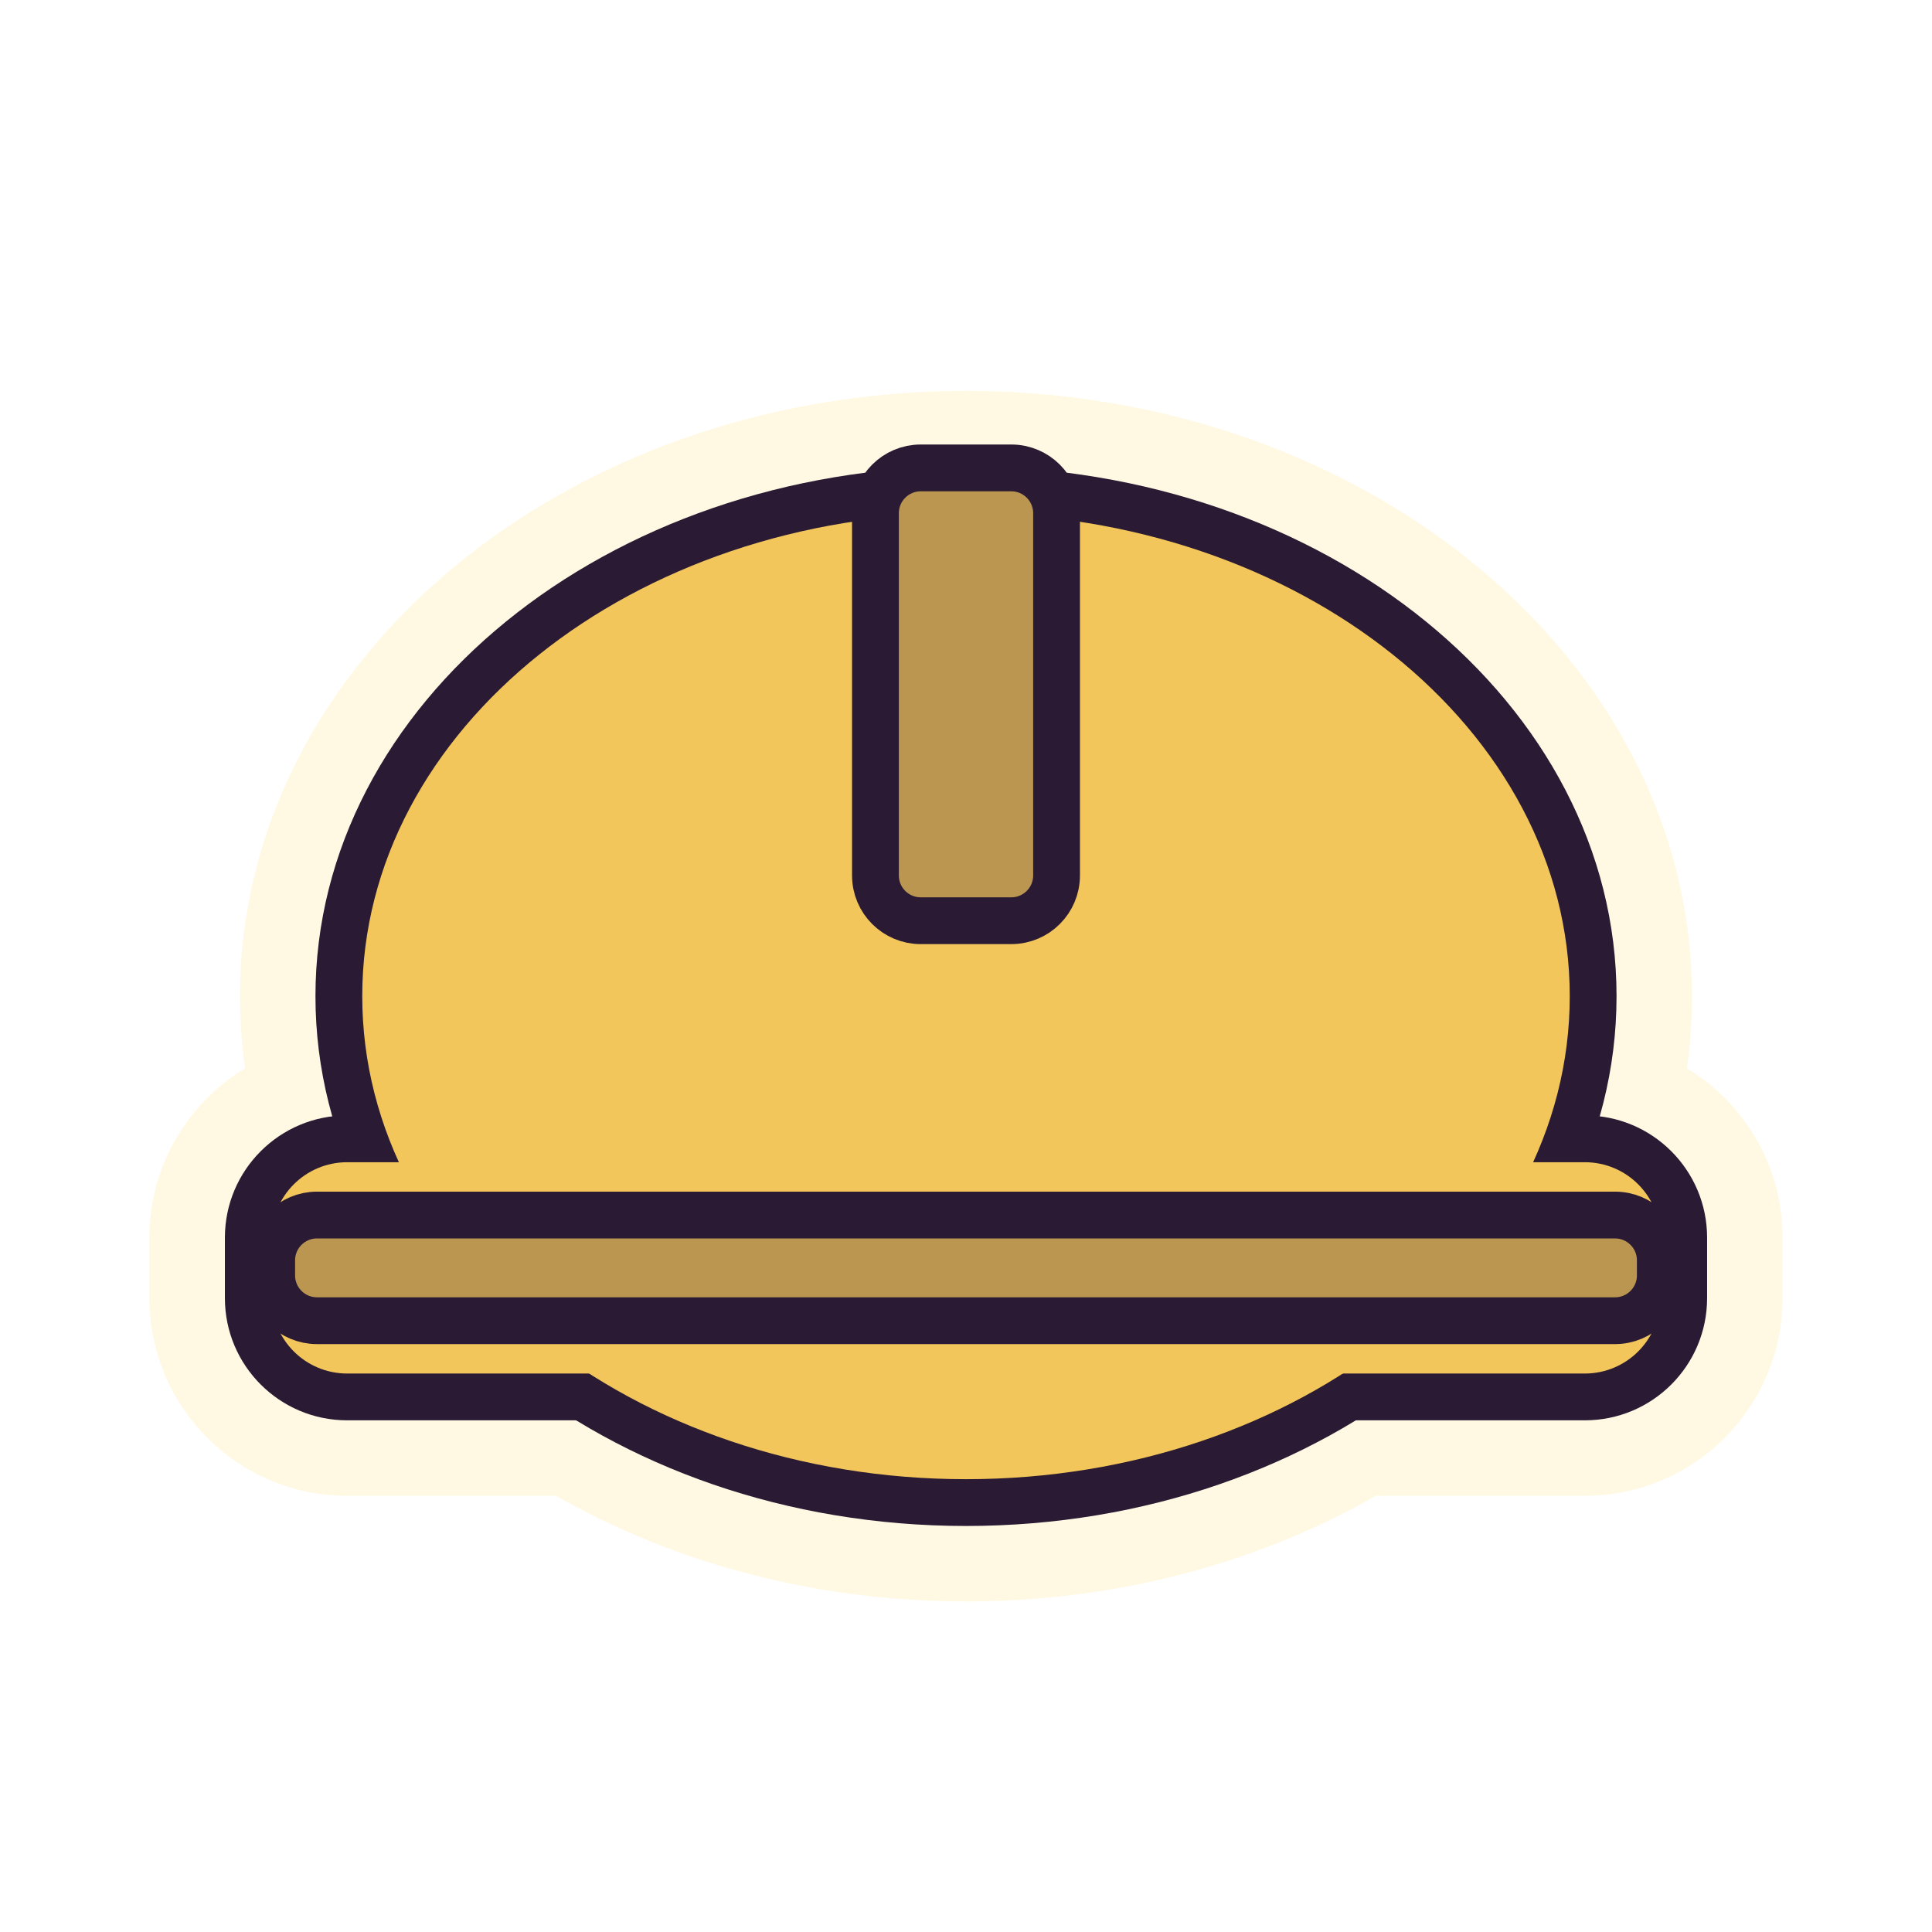
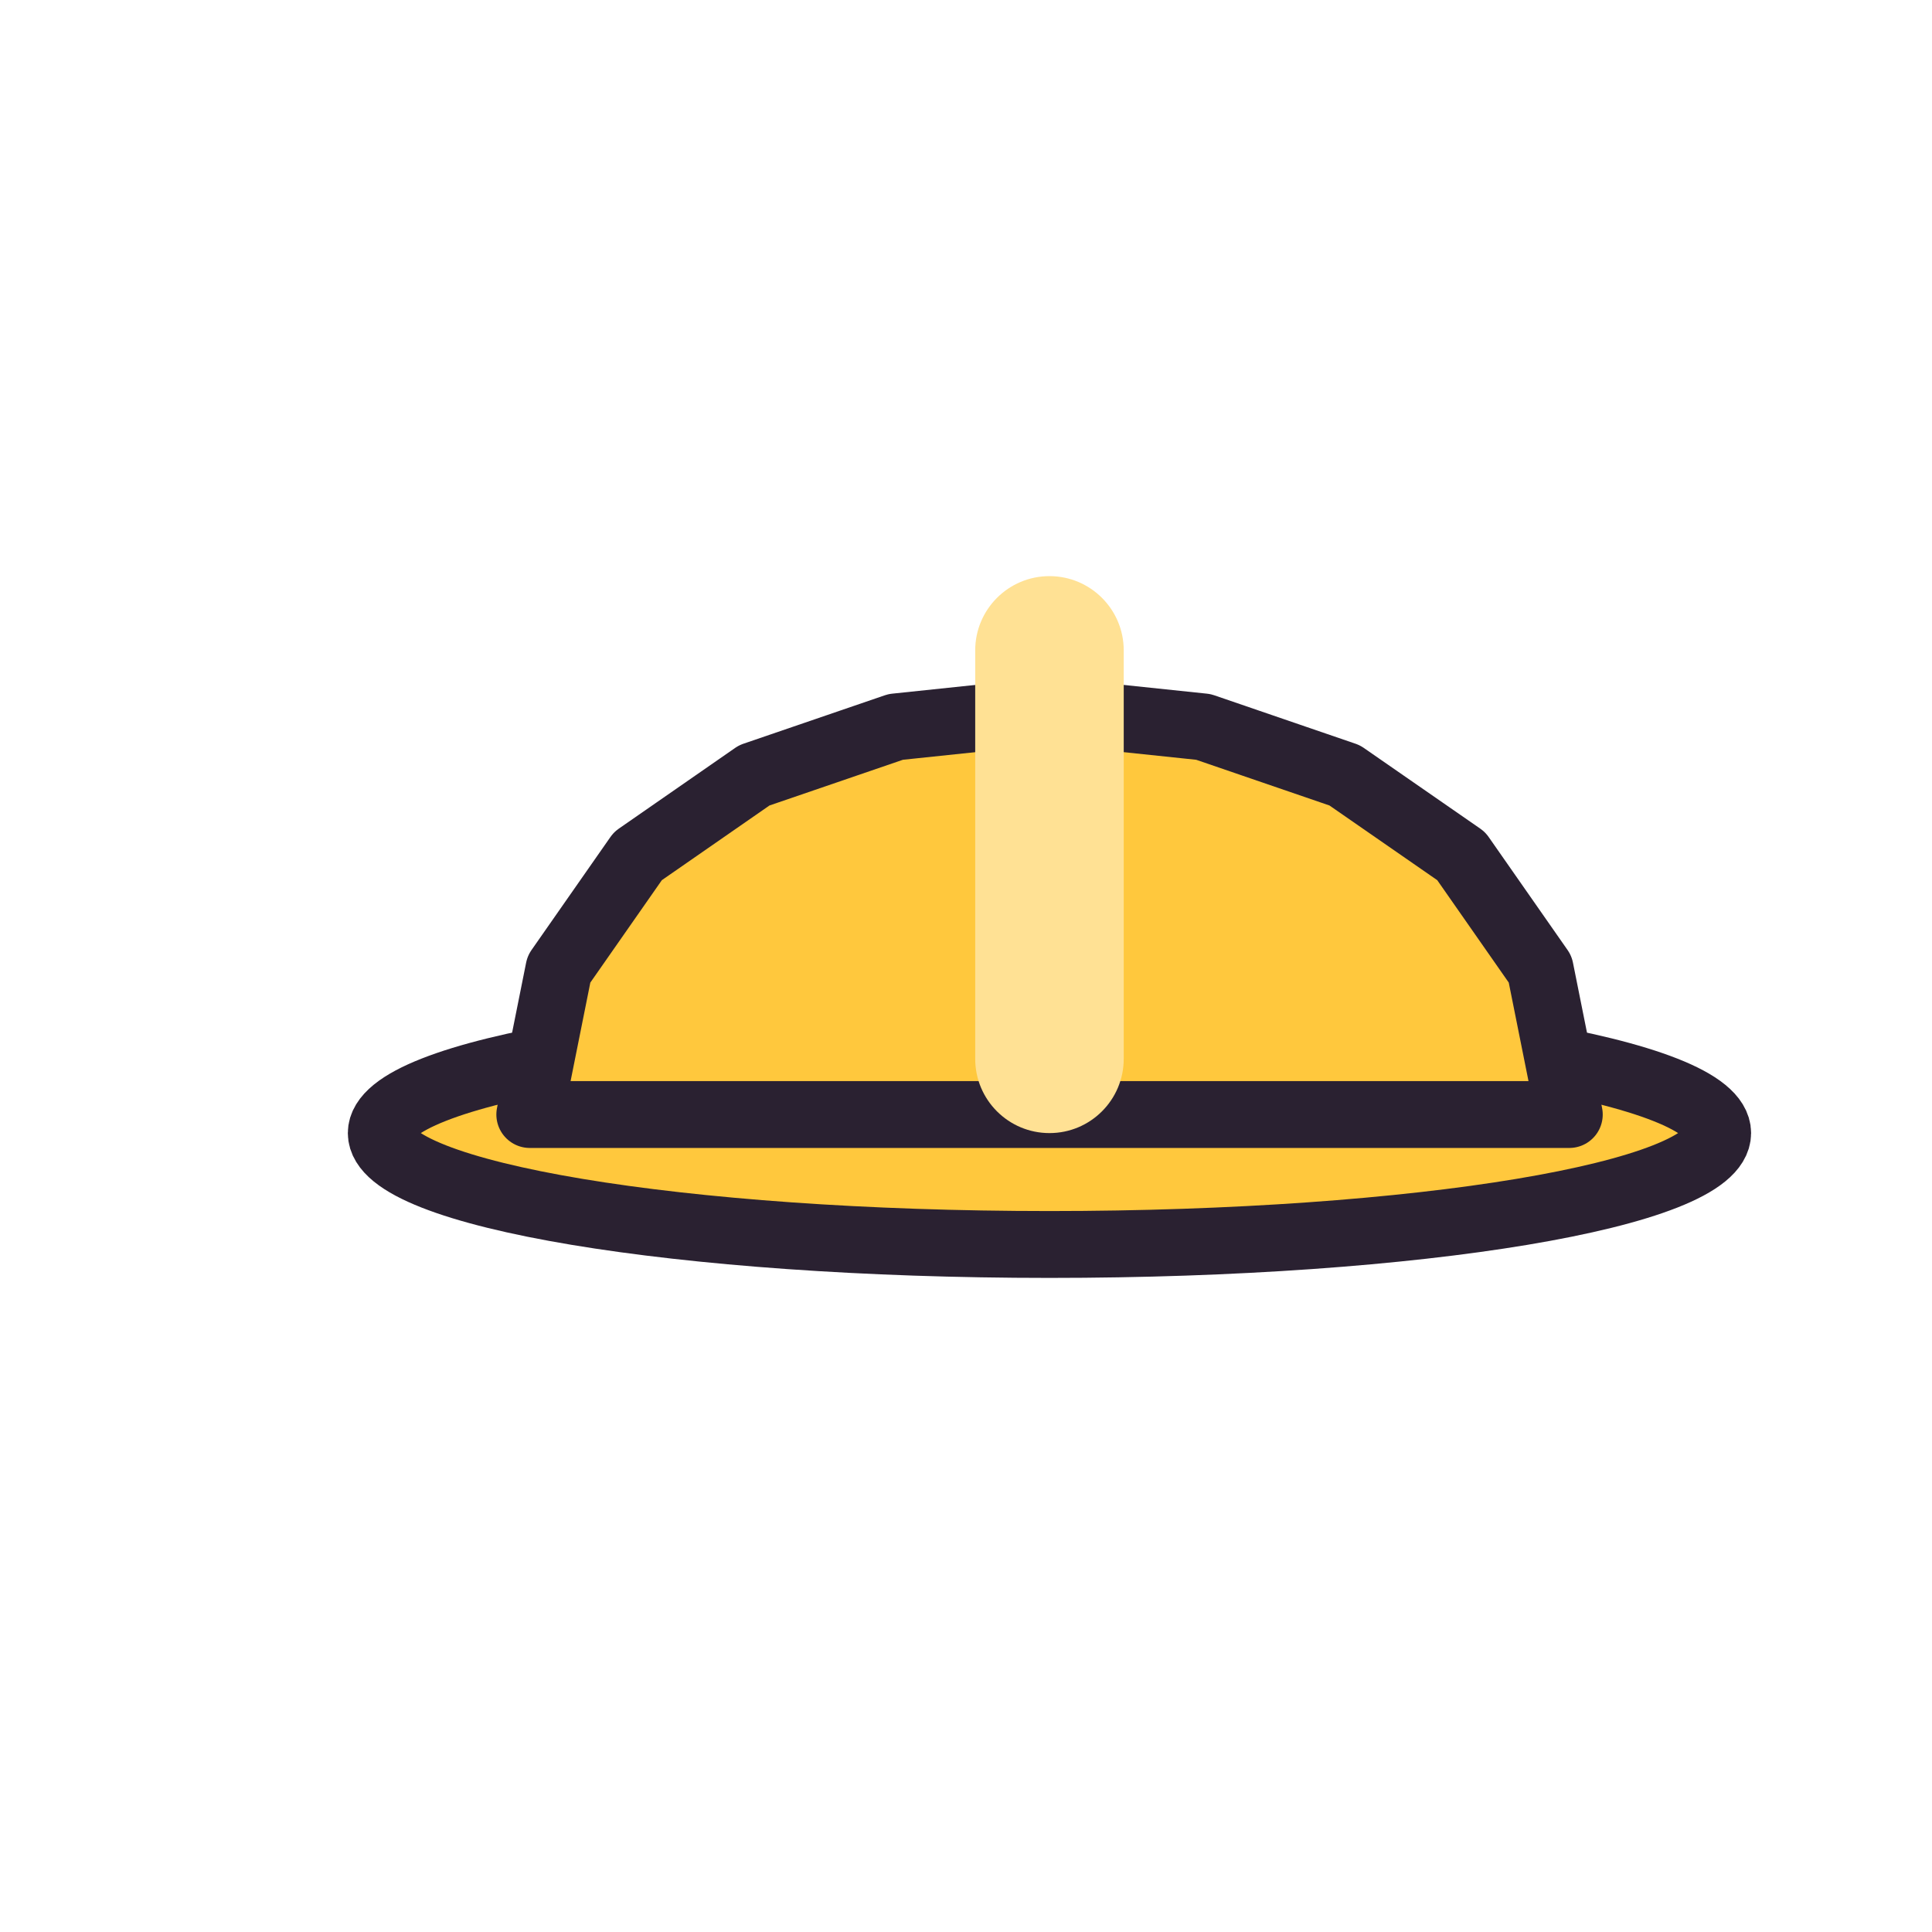
- <svg xmlns="http://www.w3.org/2000/svg" viewBox="0 0 128 128" width="64" height="64">
-   <g stroke-width="3.1" stroke-linejoin="round" stroke-linecap="round">
-     <ellipse cx="64.0" cy="66.0" rx="48.1" ry="40.1" fill="#FFF9E3" stroke="none" />
-     <rect x="9.9" y="68.9" width="108.2" height="30.2" rx="13.1" fill="#FFF9E3" stroke="none" />
-     <ellipse cx="64.0" cy="66.0" rx="45.0" ry="37.0" fill="#FFF9E3" stroke="none" />
-     <rect x="13.0" y="72.0" width="102.0" height="24.0" rx="10.0" fill="#FFF9E3" stroke="none" />
-     <rect x="53.0" y="26.0" width="22.0" height="40.0" rx="8.0" fill="#FFF9E3" stroke="none" />
-     <rect x="13.0" y="75.5" width="102.0" height="17.0" rx="8.0" fill="#FFF9E3" stroke="none" />
-     <ellipse cx="64.0" cy="66.0" rx="43.1" ry="35.1" fill="#2A1A33" stroke="none" />
-     <rect x="14.9" y="73.9" width="98.2" height="20.2" rx="8.1" fill="#2A1A33" stroke="none" />
-     <ellipse cx="64.0" cy="66.0" rx="40.0" ry="32.0" fill="#F2C65B" stroke="none" />
-     <rect x="18.0" y="77.0" width="92.0" height="14.0" rx="5.0" fill="#F2C65B" stroke="none" />
-     <rect x="58.0" y="31.0" width="12.0" height="30.0" rx="3.0" fill="#BA9650" stroke="#2A1A33" />
-     <rect x="18.0" y="80.5" width="92.0" height="7.0" rx="3.0" fill="#BA9650" stroke="#2A1A33" />
+ <svg xmlns="http://www.w3.org/2000/svg" viewBox="0 0 128 128" width="128" height="128" data-look="sticker" data-rim="5.288" data-ink="4.427">
+   <g stroke-linejoin="round" stroke-linecap="round">
+     <ellipse cx="69.53" cy="75.07" rx="44.27" ry="7.38" fill="#FFC83D" stroke="#2A2131" stroke-width="4.43" />
+     <polygon points="35.10,73.84 37.03,64.21 42.26,56.72 49.97,51.37 59.34,48.16 69.53,47.09 79.73,48.16 89.09,51.37 96.81,56.72 102.04,64.21 103.97,73.84" fill="#FFC83D" stroke="#2A2131" stroke-width="4.43" />
+     <rect x="64.61" y="38.17" width="9.84" height="36.90" rx="4.92" fill="#ffe194" stroke="none" />
  </g>
</svg>
